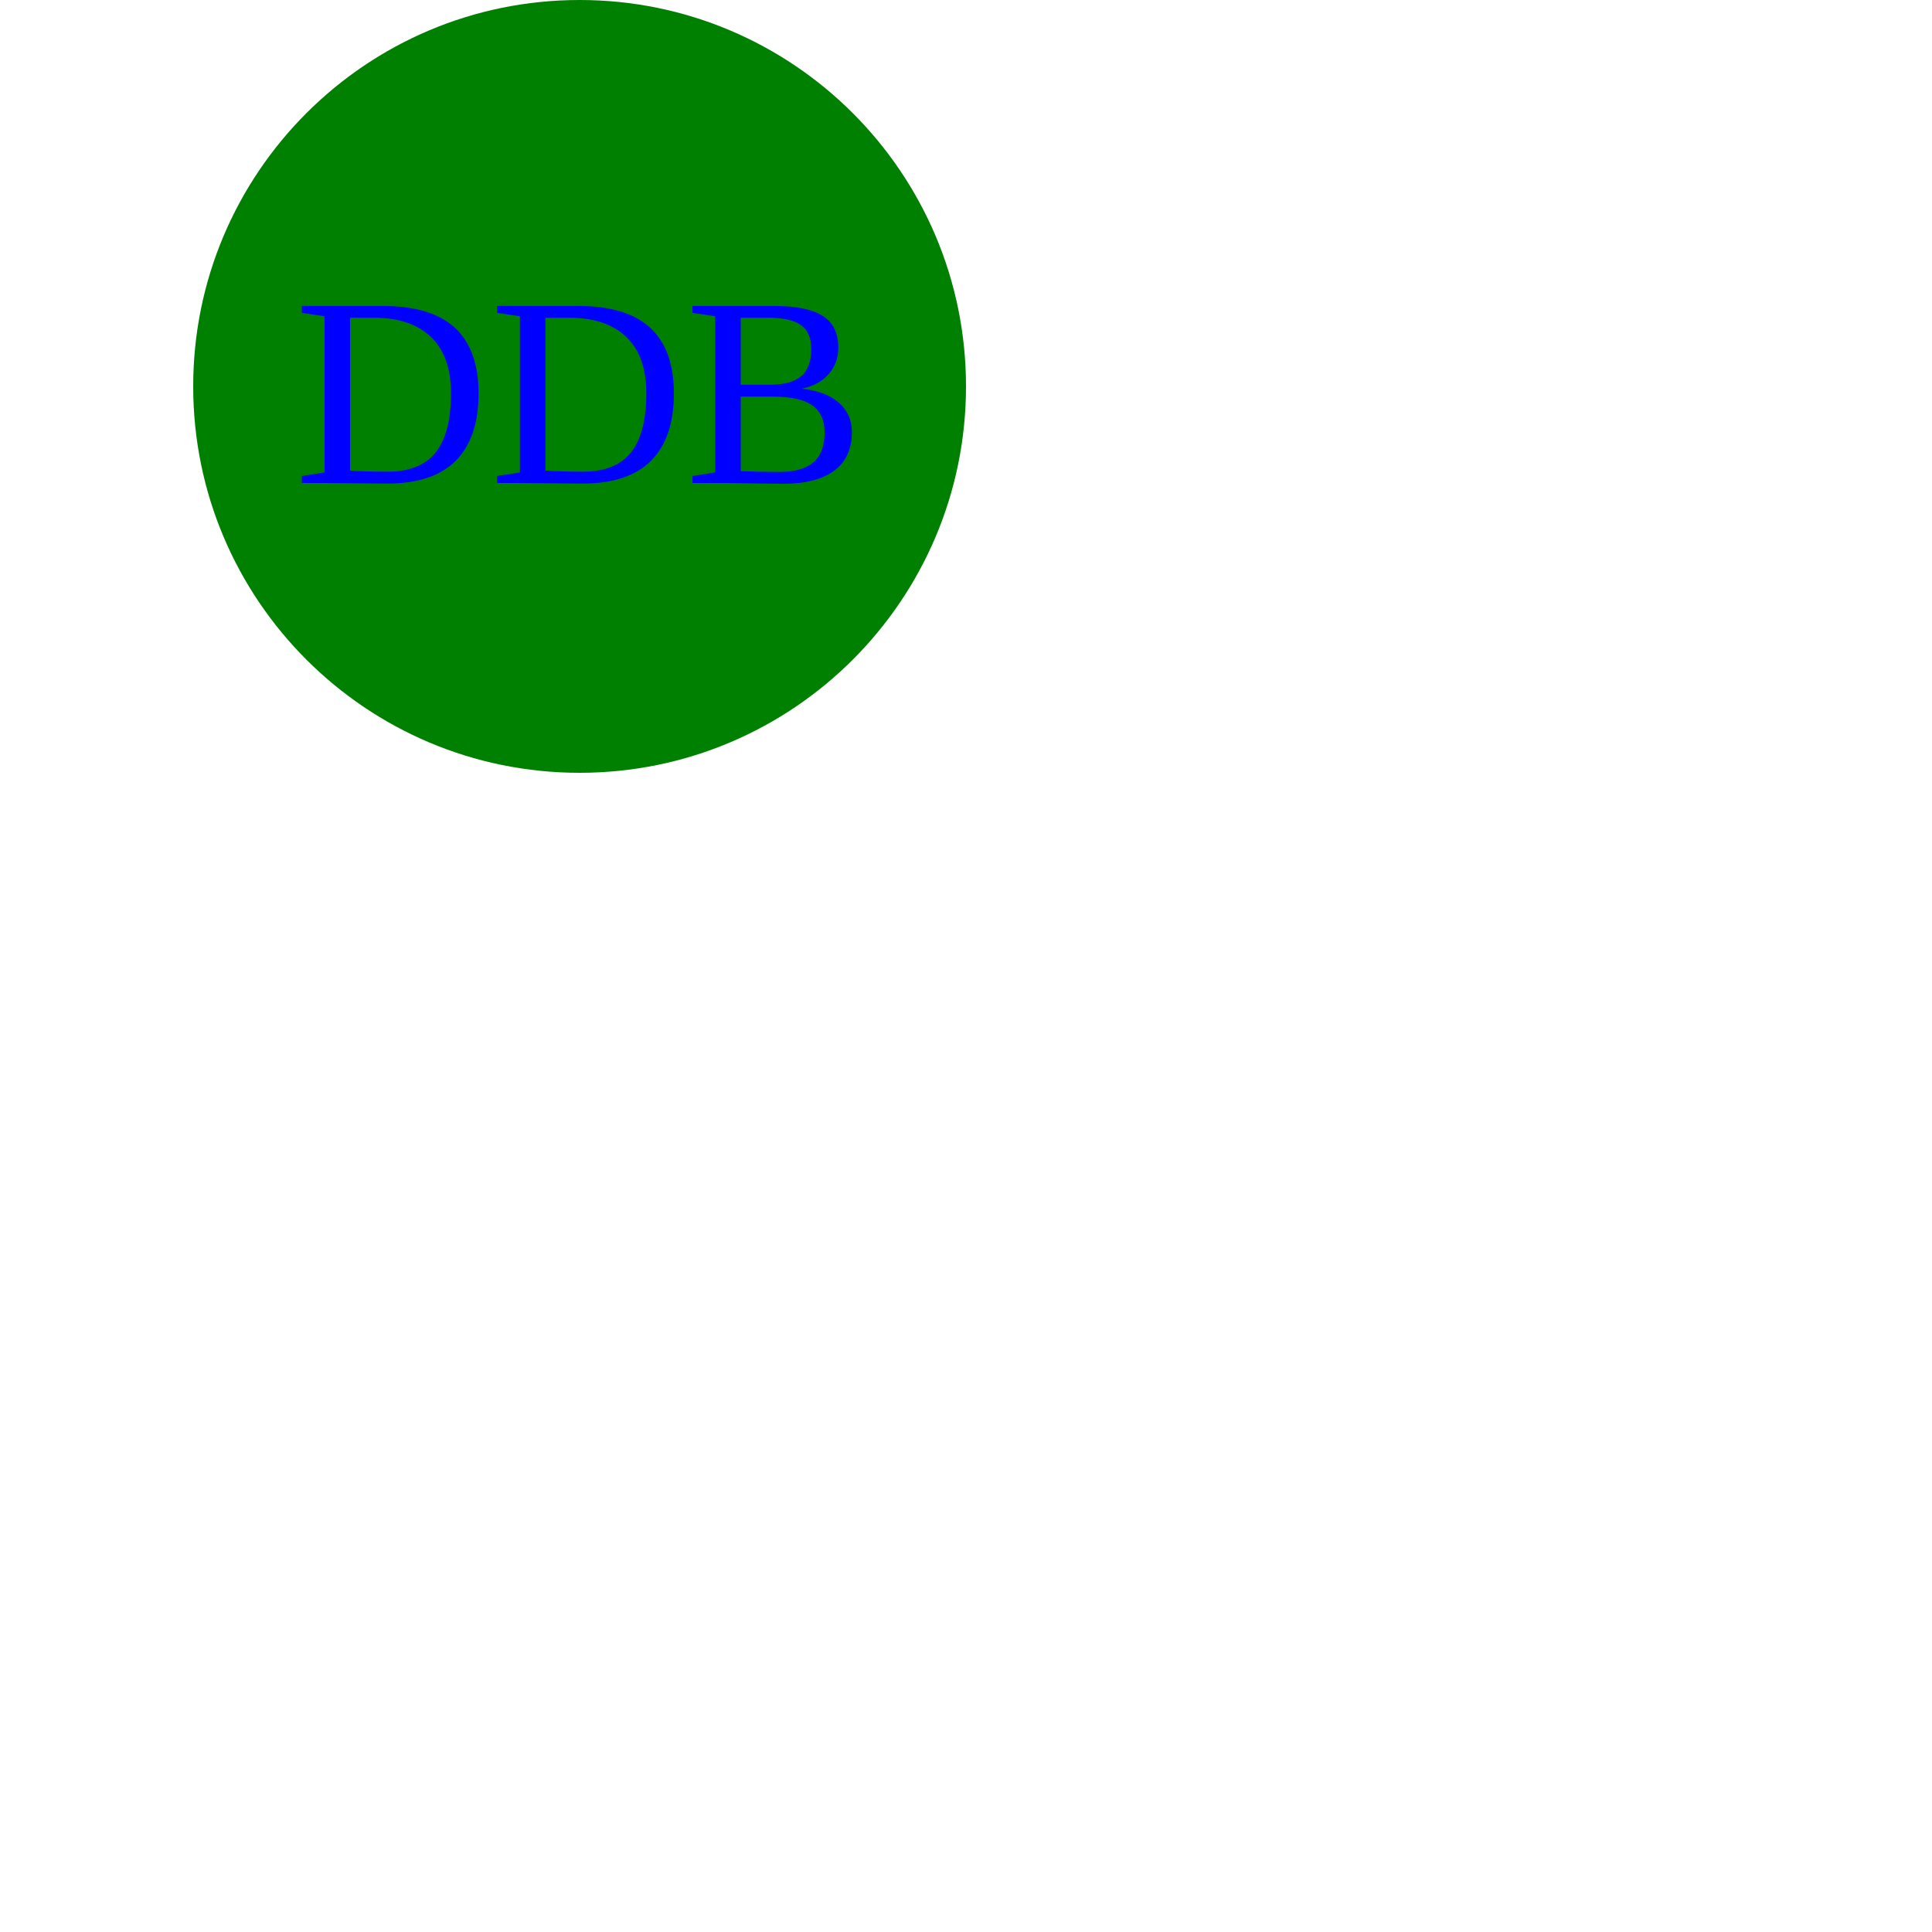
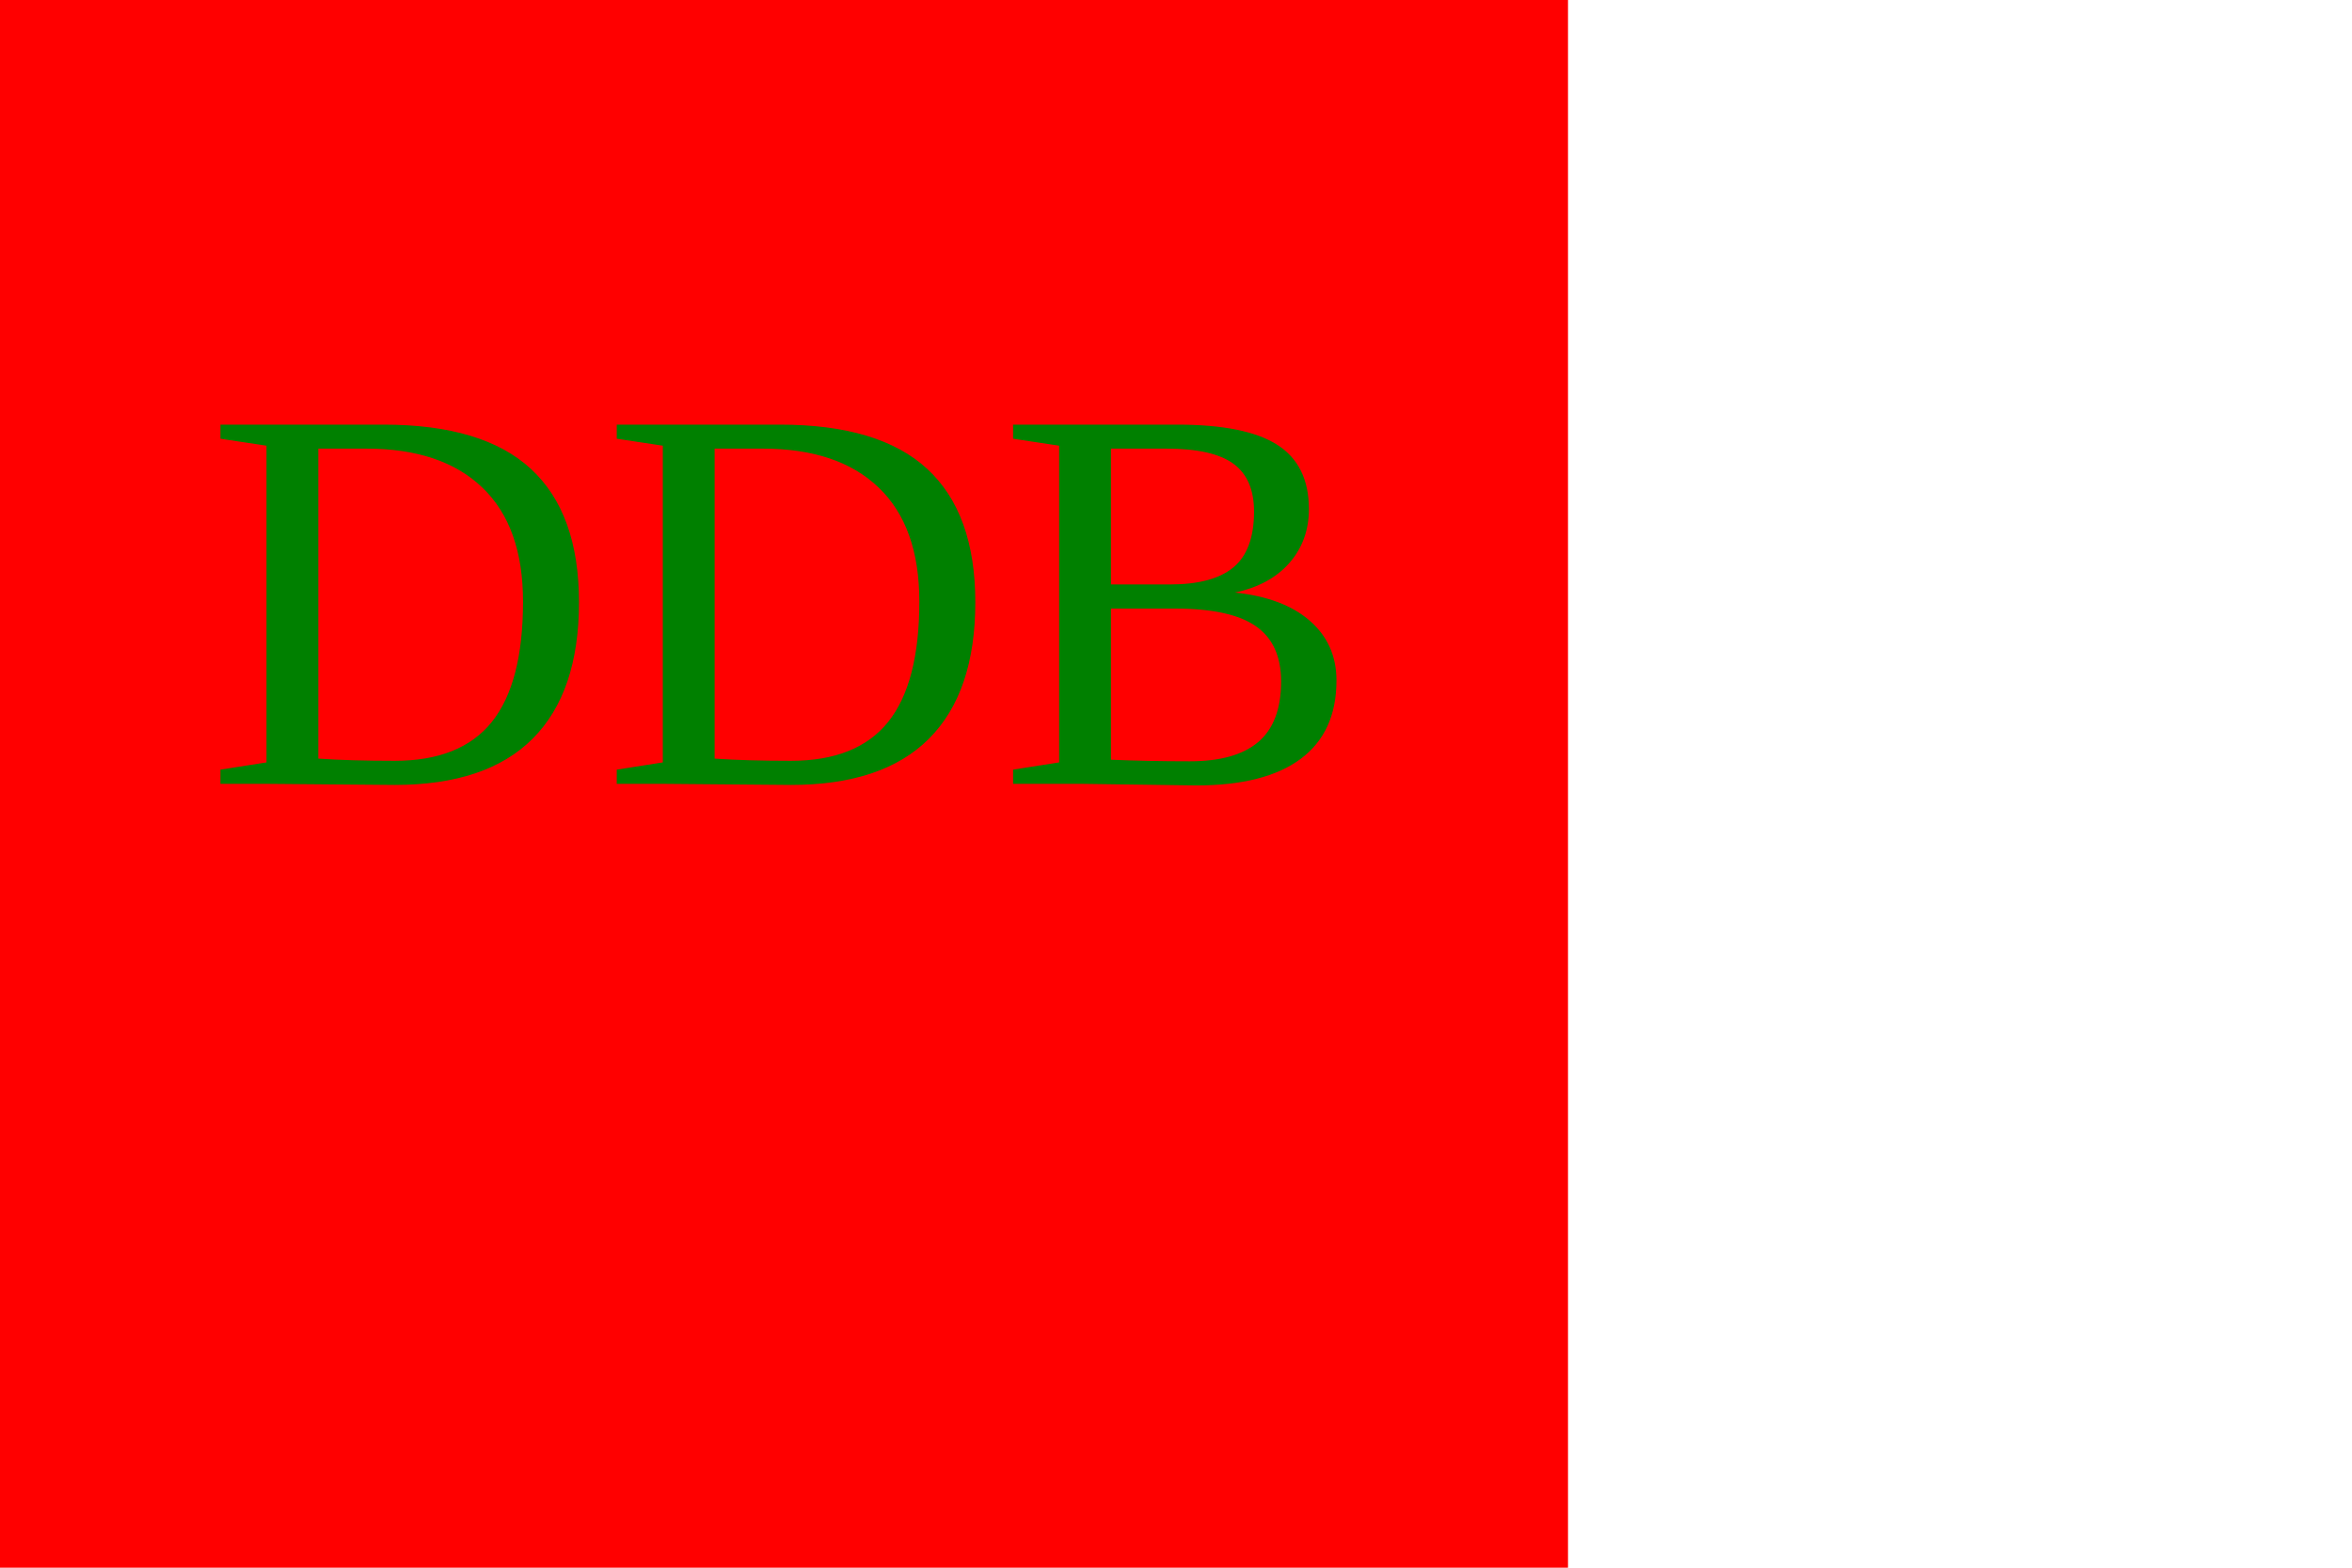
- <svg xmlns="http://www.w3.org/2000/svg" height="500" width="500">
-   <circle cx="150" cy="100" r="100" fill="green" />
-   <text x="150" y="125" font-size="70" text-anchor="middle" fill="blue">DDB</text>
+ <svg xmlns="http://www.w3.org/2000/svg" version="1.1" width="300" height="200">
+   <rect width="200" height="200" fill="red" />
+   <text x="100" y="100" font-size="70" text-anchor="middle" fill="green">DDB</text>
</svg>
